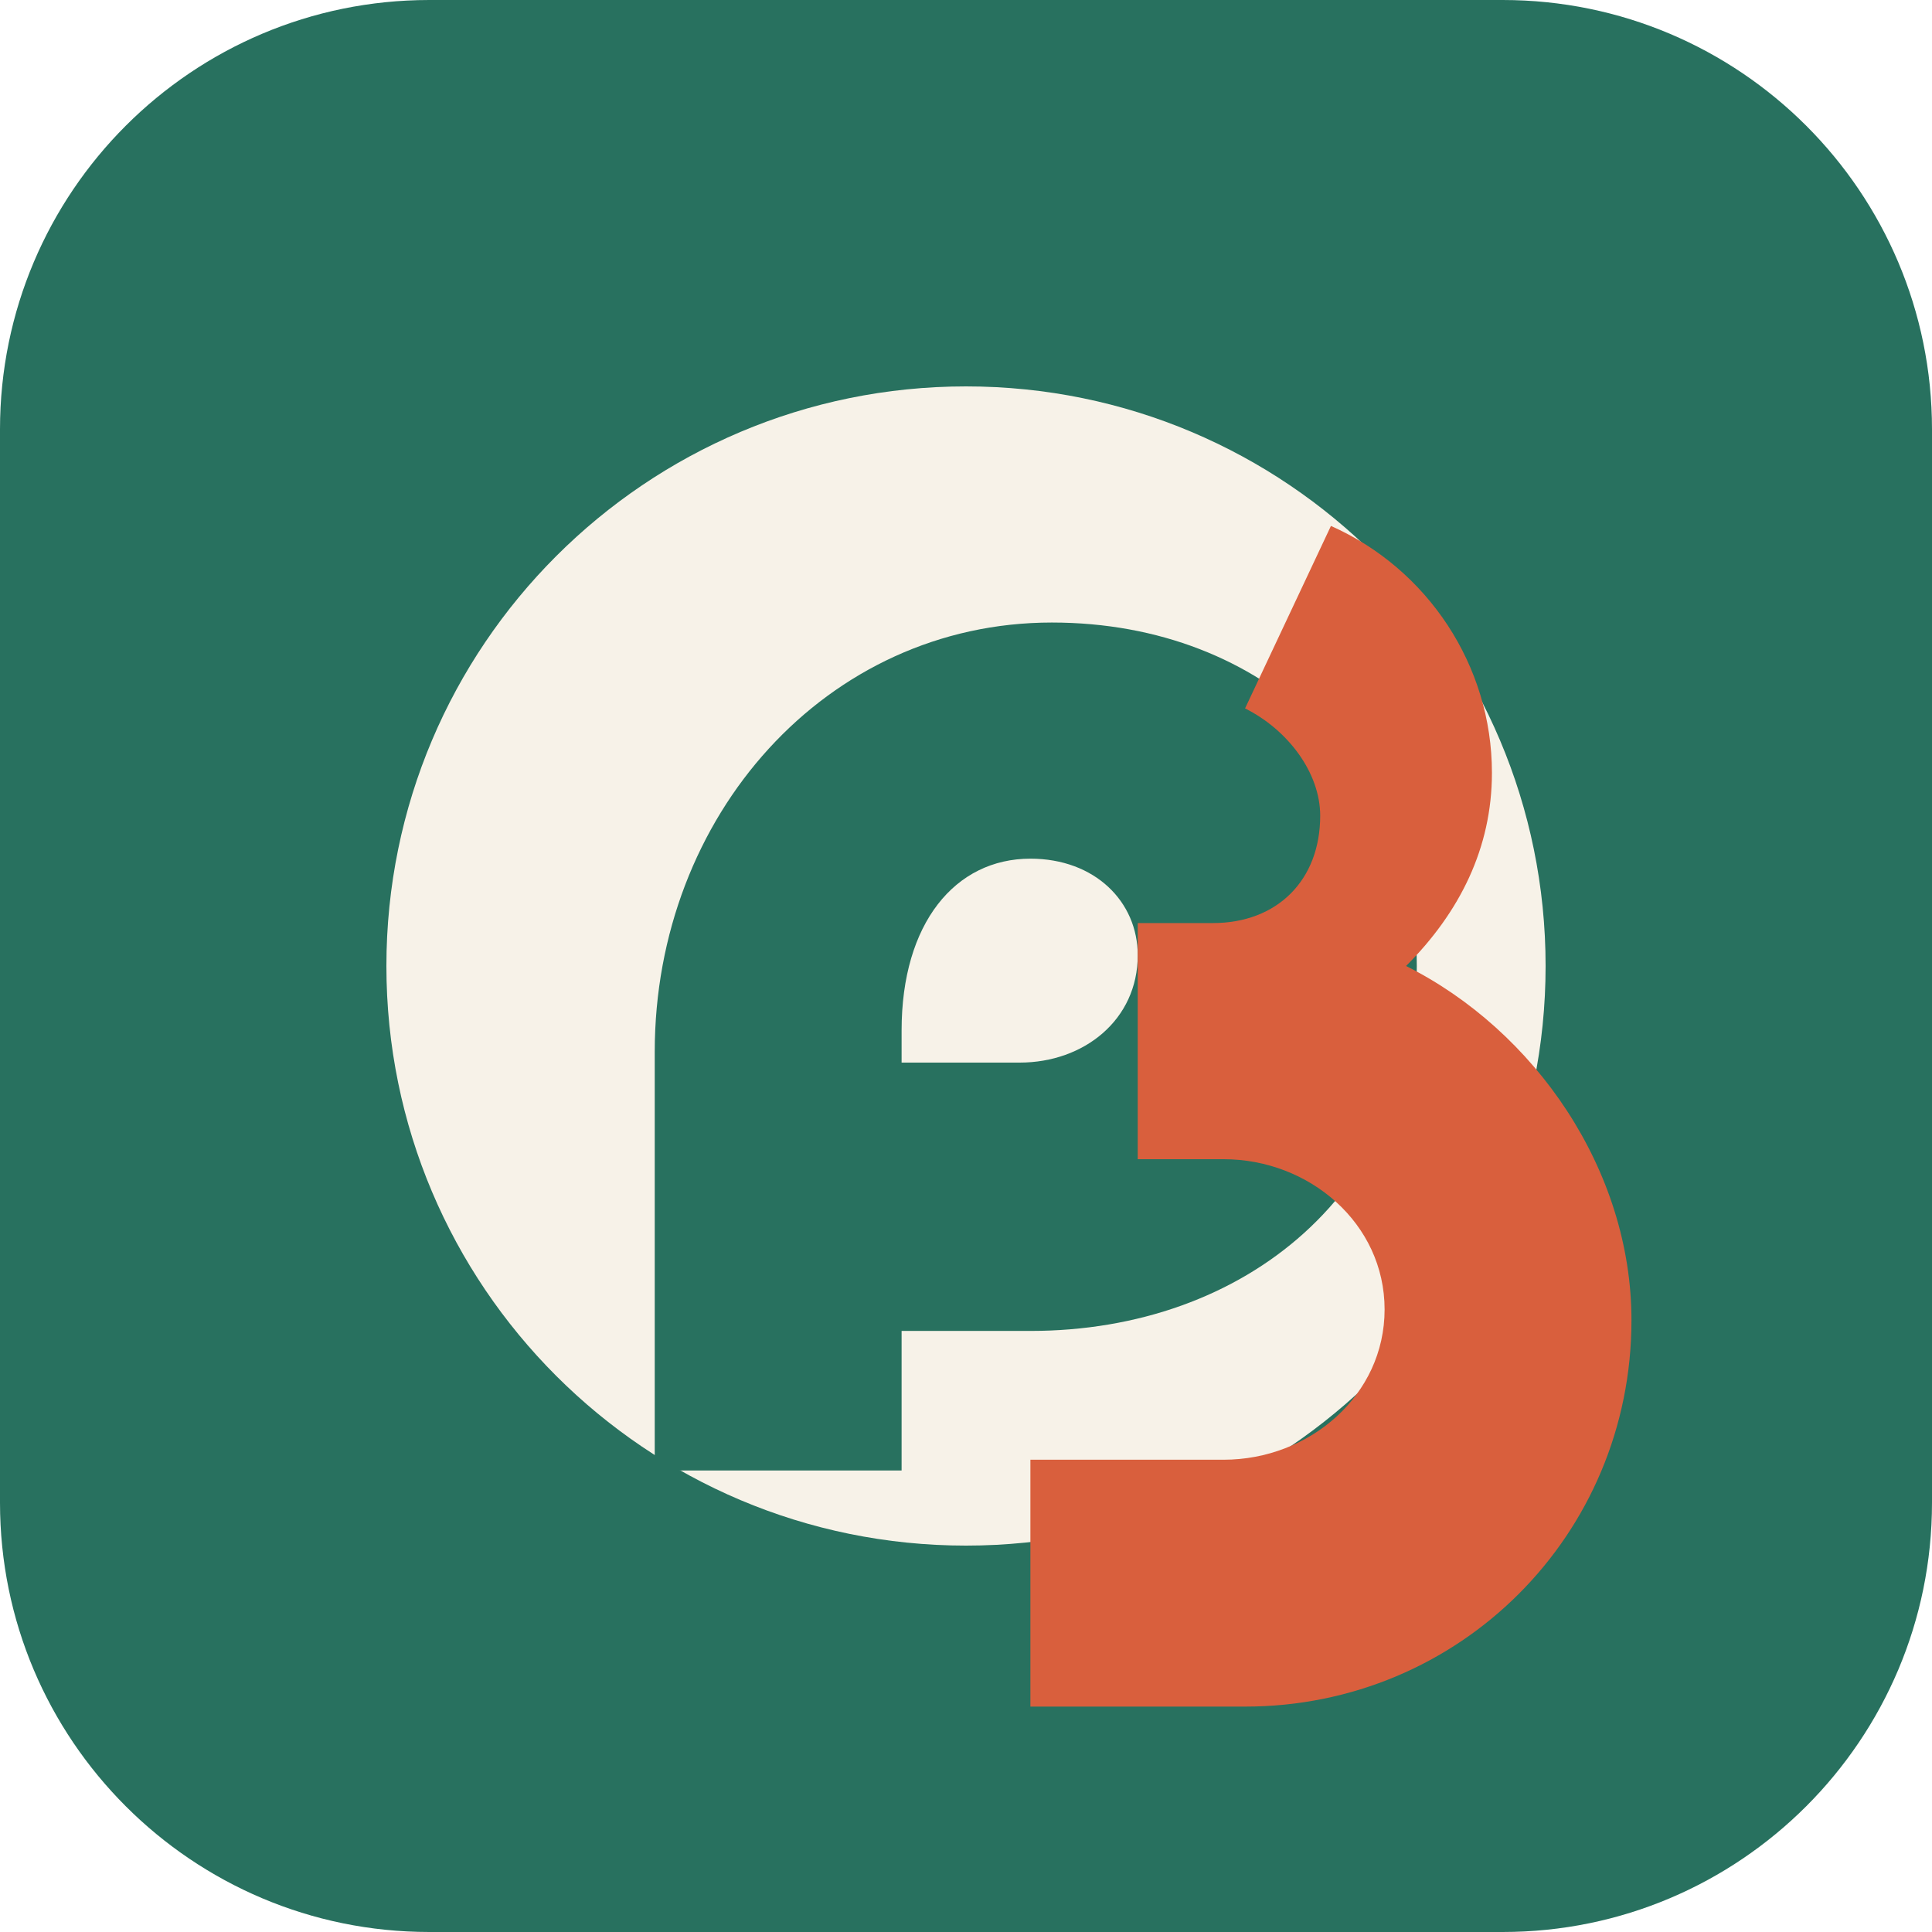
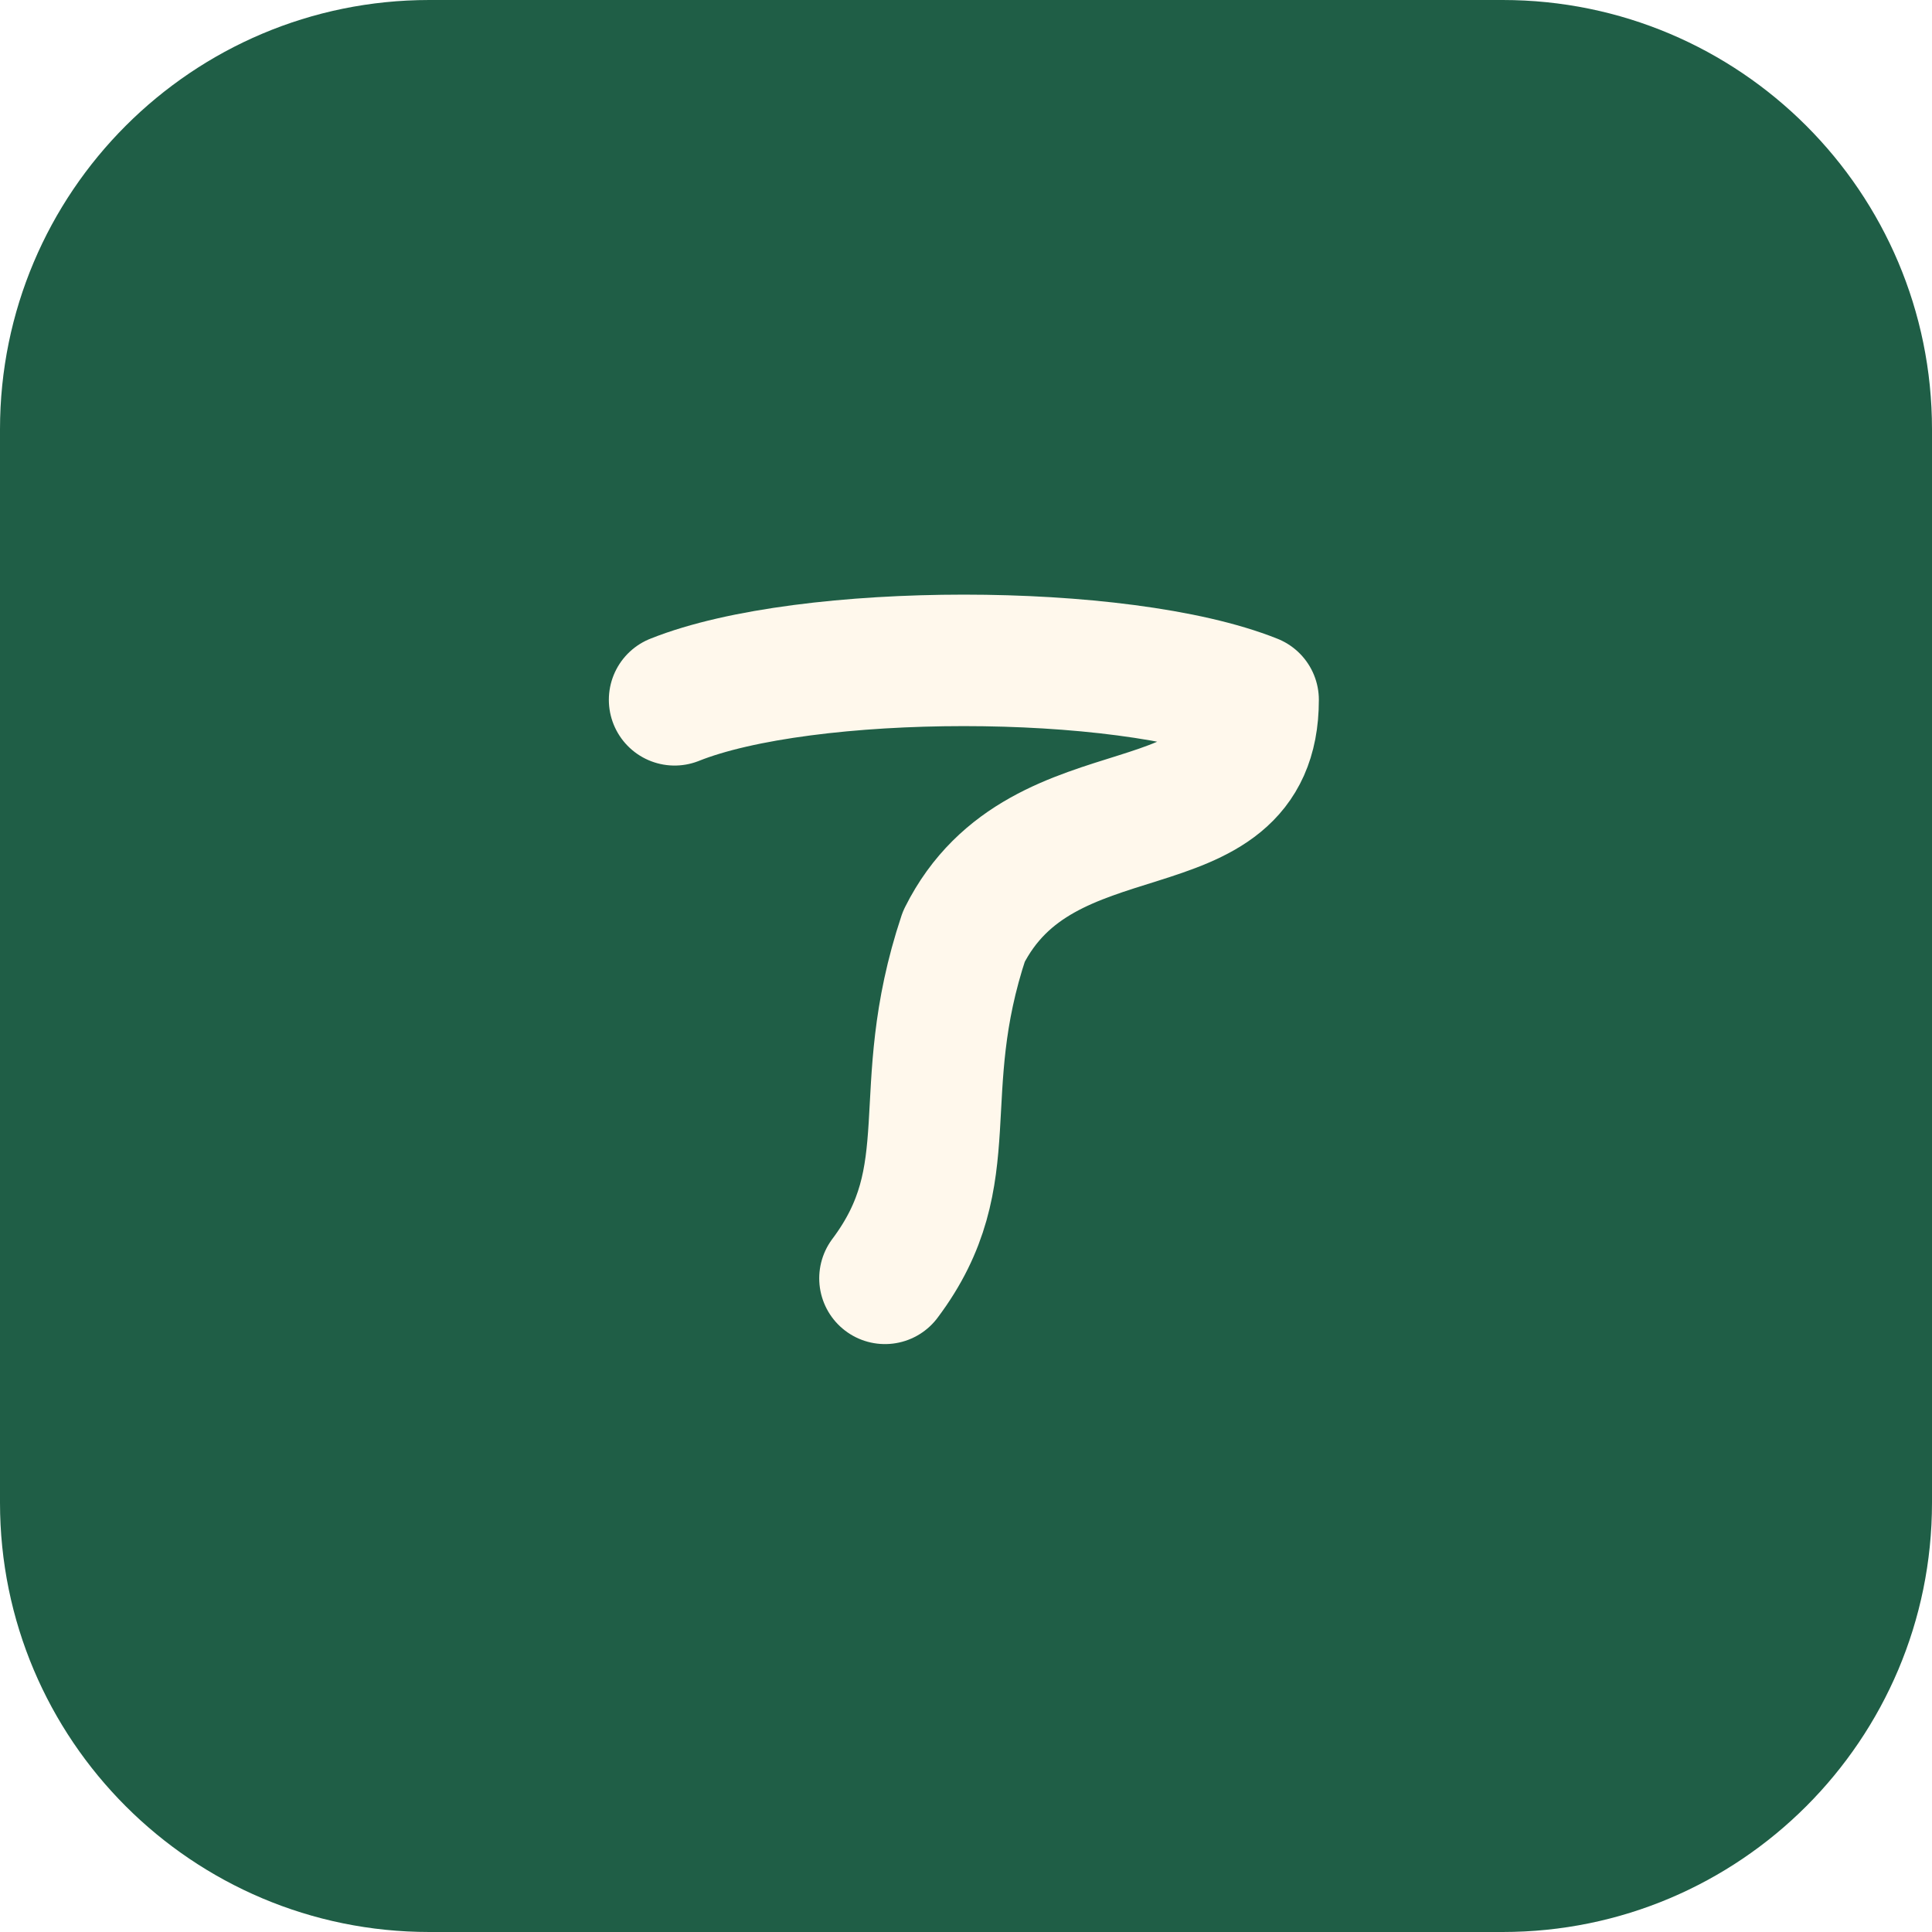
<svg xmlns="http://www.w3.org/2000/svg" viewBox="0 0 180 180" role="img" aria-labelledby="title">
-   <rect width="180" height="180" rx="40" fill="#28715f" />
-   <circle cx="90" cy="90" r="54" fill="#f7f2e8" />
-   <path d="M61 98c0-22 16-40 37-40 20 0 34 14 34 32 0 21-16 34-36 34H82v-25h13c6 0 11-4 11-10 0-5-4-9-10-9-7 0-12 6-12 16v41H61z" fill="#28715f" />
-   <path d="M124 49c9 4 15 13 15 23 0 7-3 13-8 18 12 6 21 19 21 33 0 20-16 36-36 36H96v-23h18c8 0 15-6 15-14s-7-14-15-14h-8V86h7c6 0 10-4 10-10 0-4-3-8-7-10z" fill="#d95f3d" />
+   <rect width="180" height="180" rx="40" fill="#1F5E46" />
+   <g transform="translate(31 26) scale(2.45)" fill="none" stroke="#FFF8EC" stroke-width="5" stroke-linecap="round" stroke-linejoin="round">
+     <path d="M13 16 C18 14 30 14 35 16 C35 22 27 19 24 25 C22 31 24 34 21 38" />
+   </g>
</svg>
